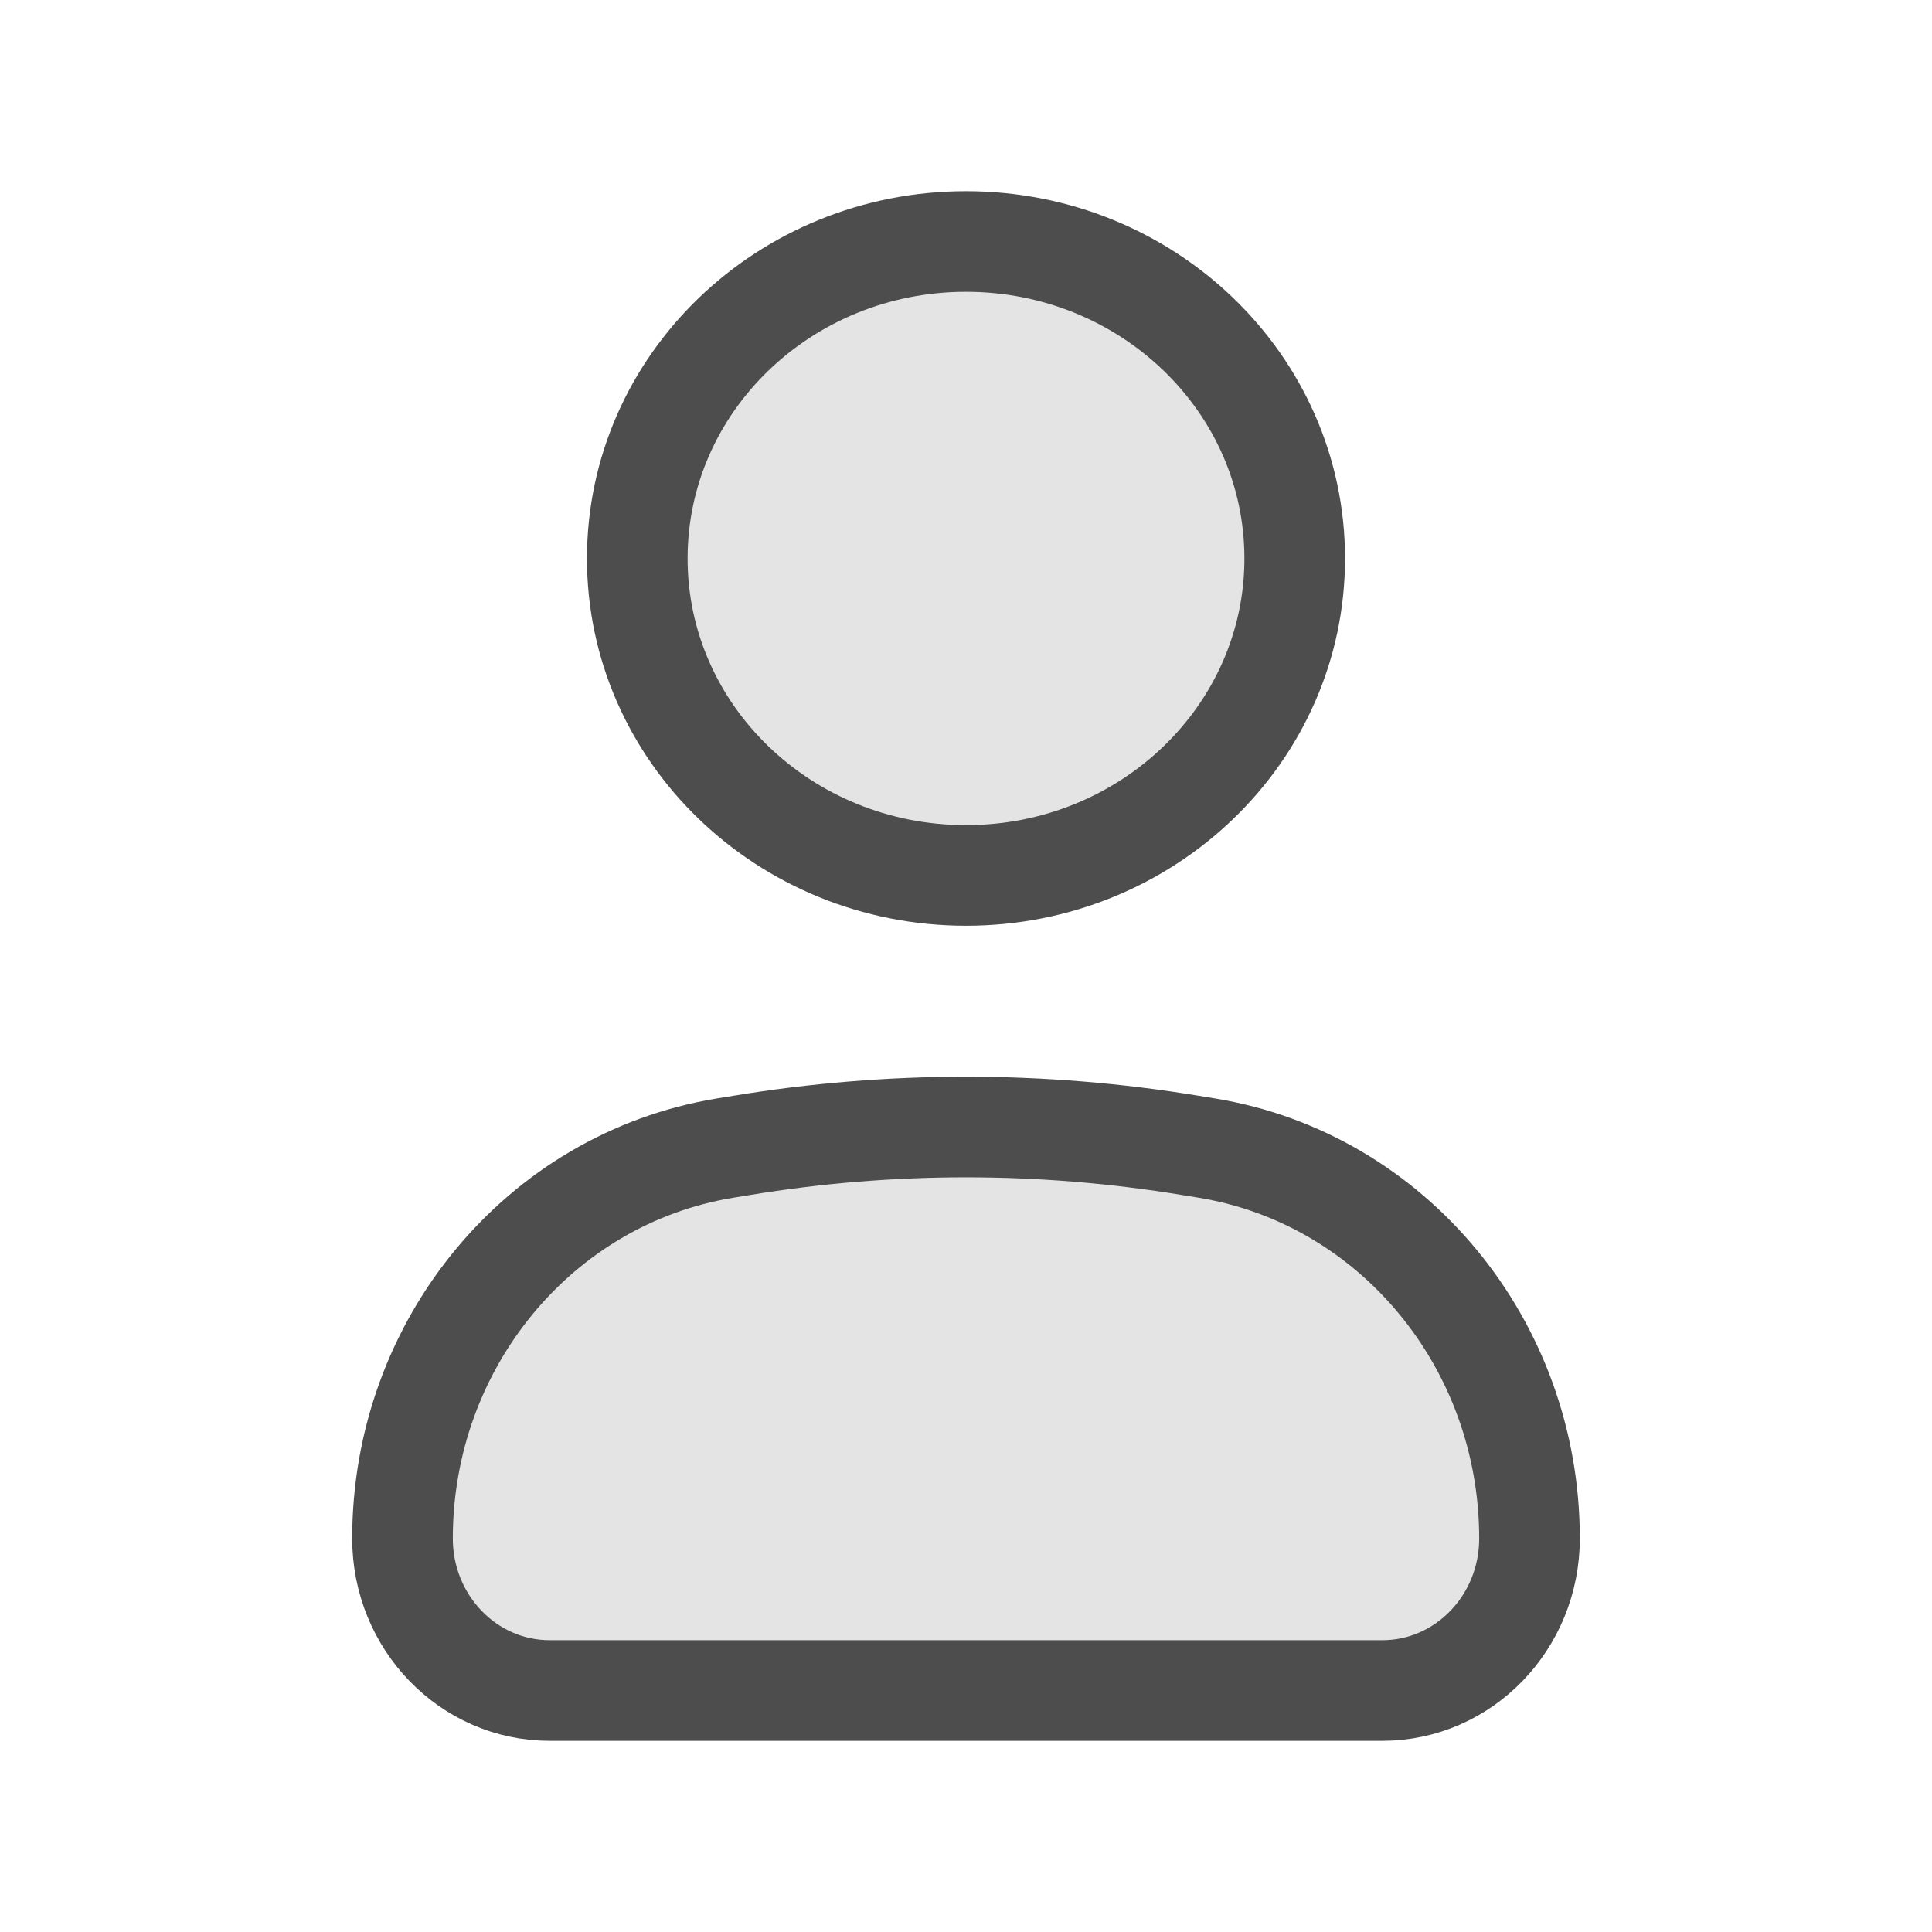
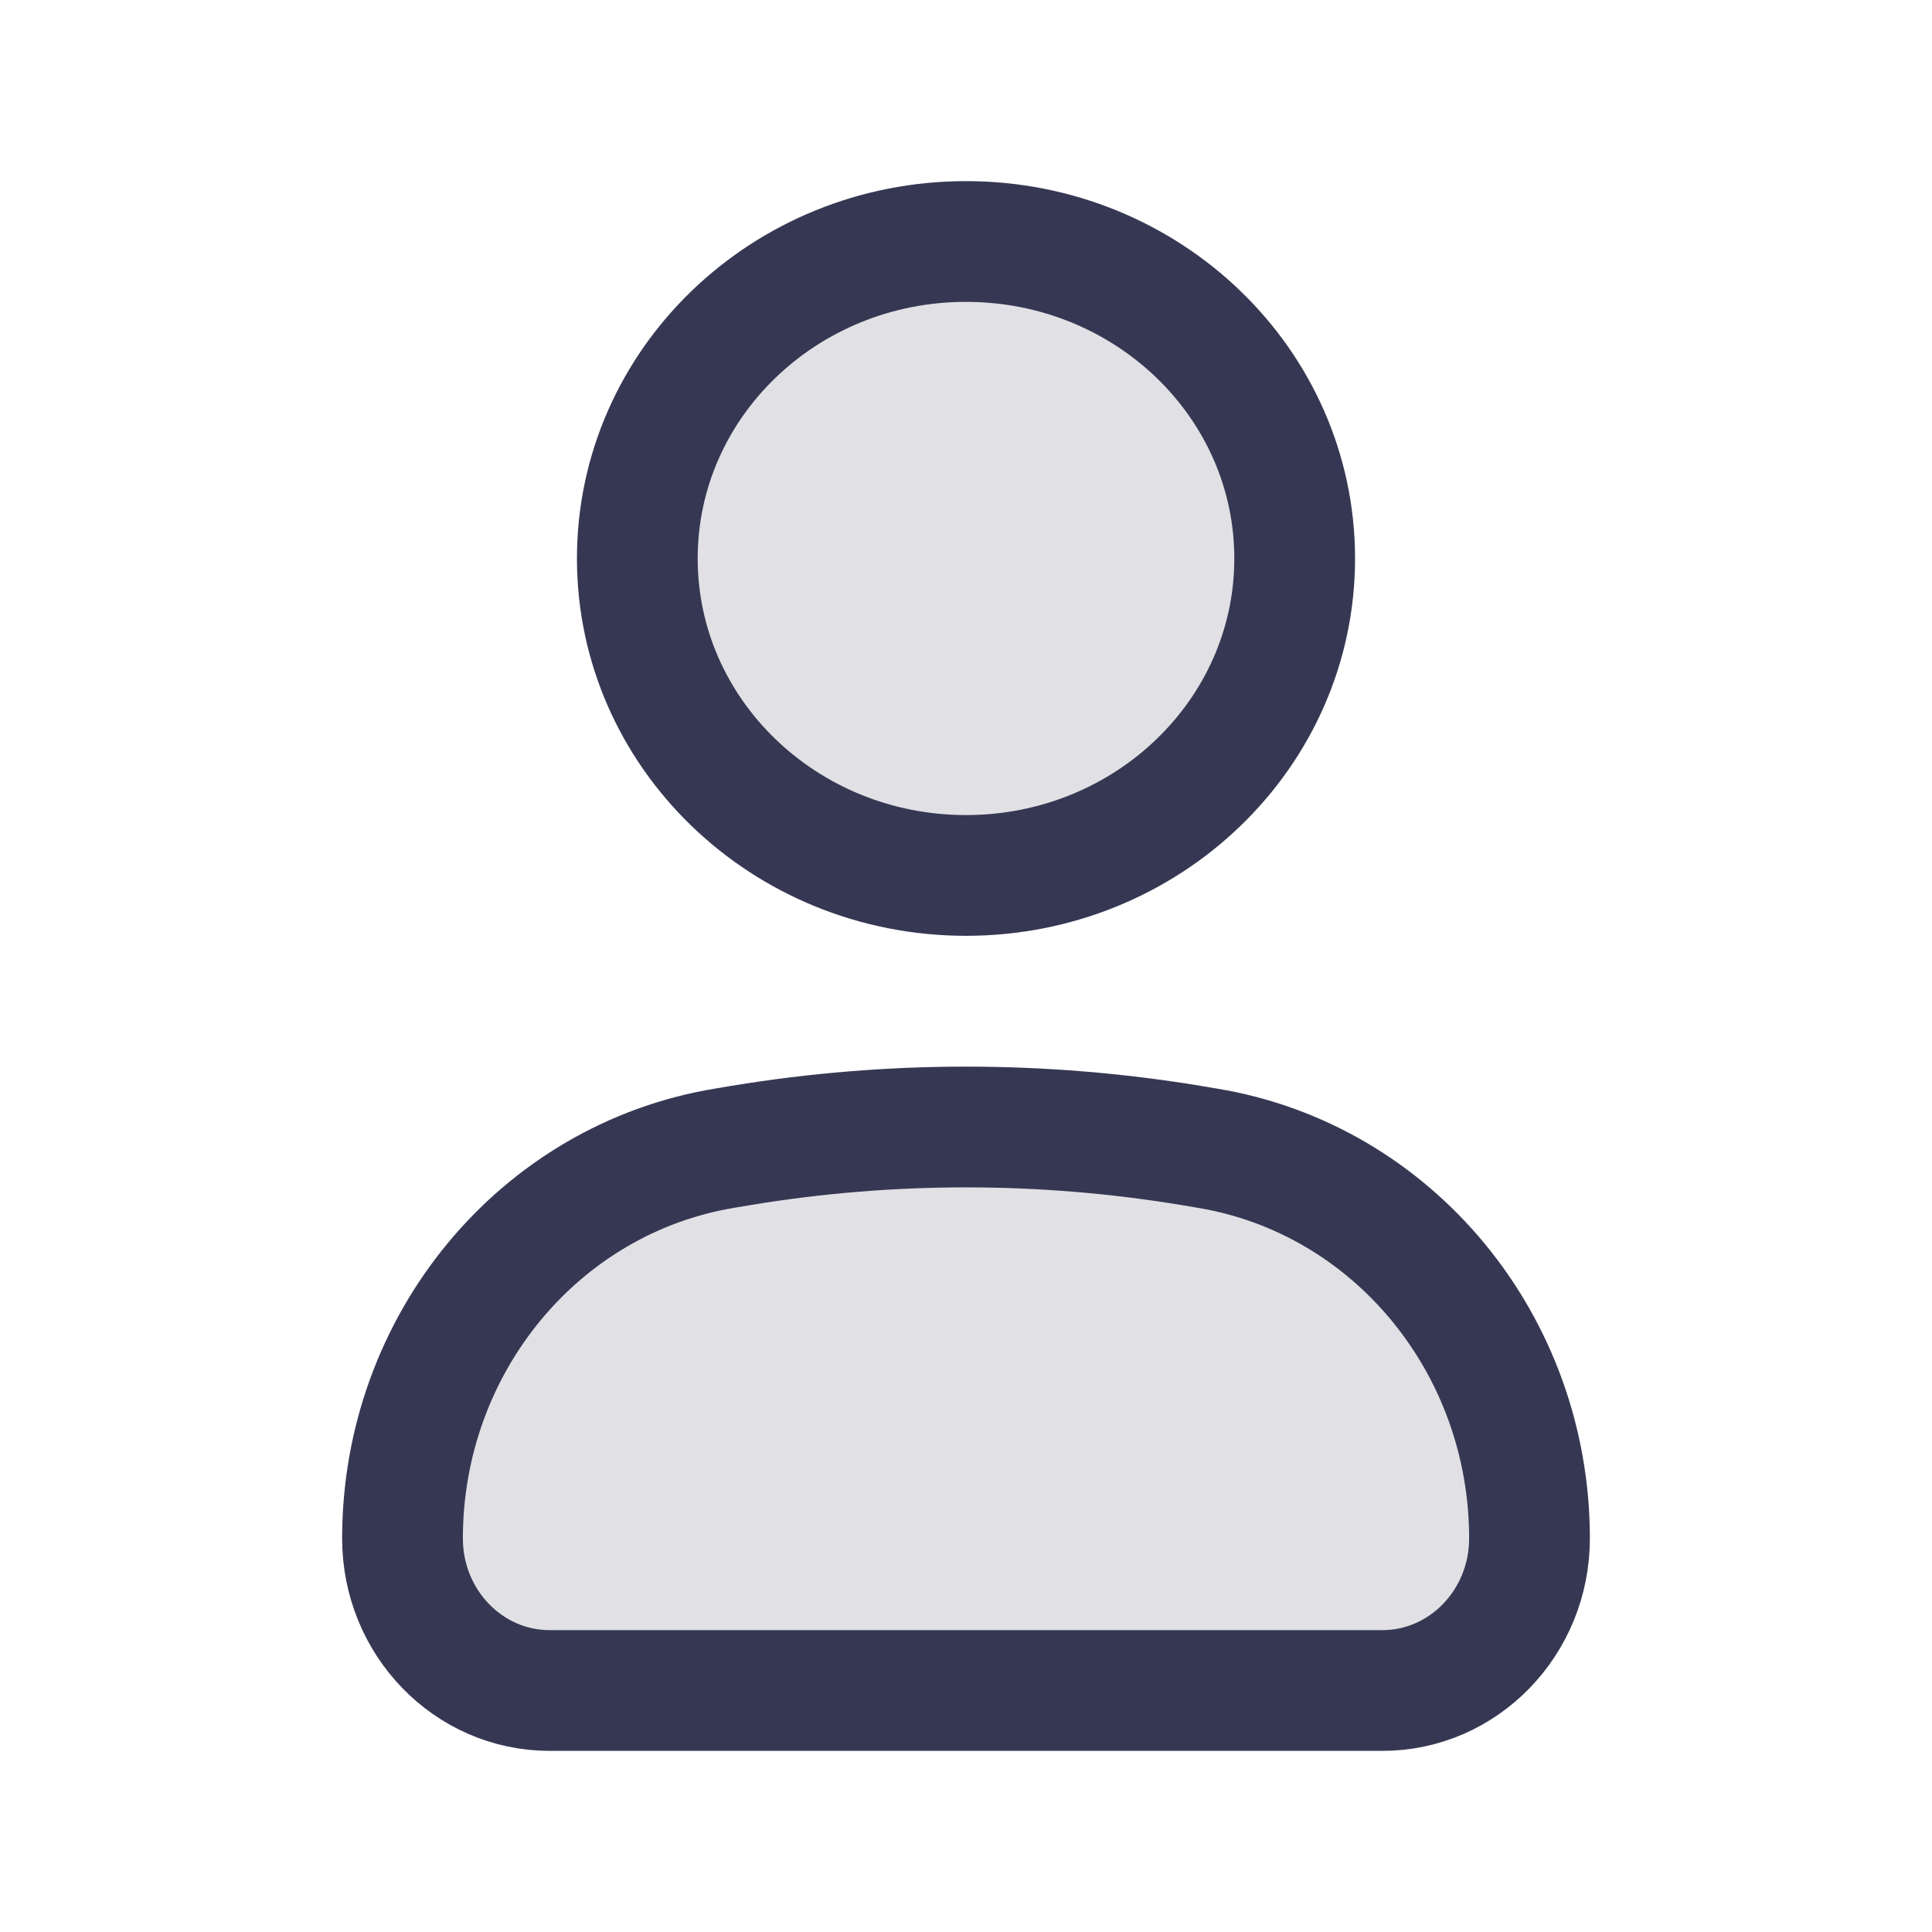
- <svg xmlns="http://www.w3.org/2000/svg" width="48" height="48" viewBox="0 0 48 48" fill="none">
-   <path d="M10 38.223C10 33.397 13.395 29.286 18.008 28.525L18.424 28.457C22.118 27.848 25.882 27.848 29.576 28.457L29.992 28.525C34.605 29.286 38 33.397 38 38.223C38 40.309 36.363 42 34.344 42H13.656C11.637 42 10 40.309 10 38.223Z" fill="#4D4D4D" fill-opacity="0.15" />
-   <path d="M32.167 13.875C32.167 18.224 28.51 21.75 24 21.75C19.49 21.75 15.833 18.224 15.833 13.875C15.833 9.526 19.49 6 24 6C28.51 6 32.167 9.526 32.167 13.875Z" fill="#4D4D4D" fill-opacity="0.15" />
-   <path d="M10 38.223C10 33.397 13.395 29.286 18.008 28.525L18.424 28.457C22.118 27.848 25.882 27.848 29.576 28.457L29.992 28.525C34.605 29.286 38 33.397 38 38.223C38 40.309 36.363 42 34.344 42H13.656C11.637 42 10 40.309 10 38.223Z" stroke="#4D4D4D" stroke-width="2.5" />
-   <path d="M32.167 13.875C32.167 18.224 28.51 21.75 24 21.75C19.49 21.75 15.833 18.224 15.833 13.875C15.833 9.526 19.49 6 24 6C28.51 6 32.167 9.526 32.167 13.875Z" stroke="#4D4D4D" stroke-width="2.5" />
+ <svg xmlns="http://www.w3.org/2000/svg" width="24" height="24" viewBox="0 0 24 24" fill="none">
+   <path d="M5 19.111C5 16.698 6.697 14.643 9.004 14.263L9.212 14.228C11.059 13.924 12.941 13.924 14.788 14.228L14.996 14.263C17.303 14.643 19 16.698 19 19.111C19 20.154 18.181 21 17.172 21H6.828C5.818 21 5 20.154 5 19.111Z" fill="#363853" fill-opacity="0.15" />
+   <path d="M16.083 6.938C16.083 9.112 14.255 10.875 12 10.875C9.745 10.875 7.917 9.112 7.917 6.938C7.917 4.763 9.745 3 12 3C14.255 3 16.083 4.763 16.083 6.938Z" fill="#363853" fill-opacity="0.15" />
+   <path d="M5 19.111C5 16.698 6.697 14.643 9.004 14.263L9.212 14.228C11.059 13.924 12.941 13.924 14.788 14.228L14.996 14.263C17.303 14.643 19 16.698 19 19.111C19 20.154 18.181 21 17.172 21H6.828C5.818 21 5 20.154 5 19.111Z" stroke="#363853" stroke-width="1.5" />
+   <path d="M16.083 6.938C16.083 9.112 14.255 10.875 12 10.875C9.745 10.875 7.917 9.112 7.917 6.938C7.917 4.763 9.745 3 12 3C14.255 3 16.083 4.763 16.083 6.938Z" stroke="#363853" stroke-width="1.5" />
</svg>
